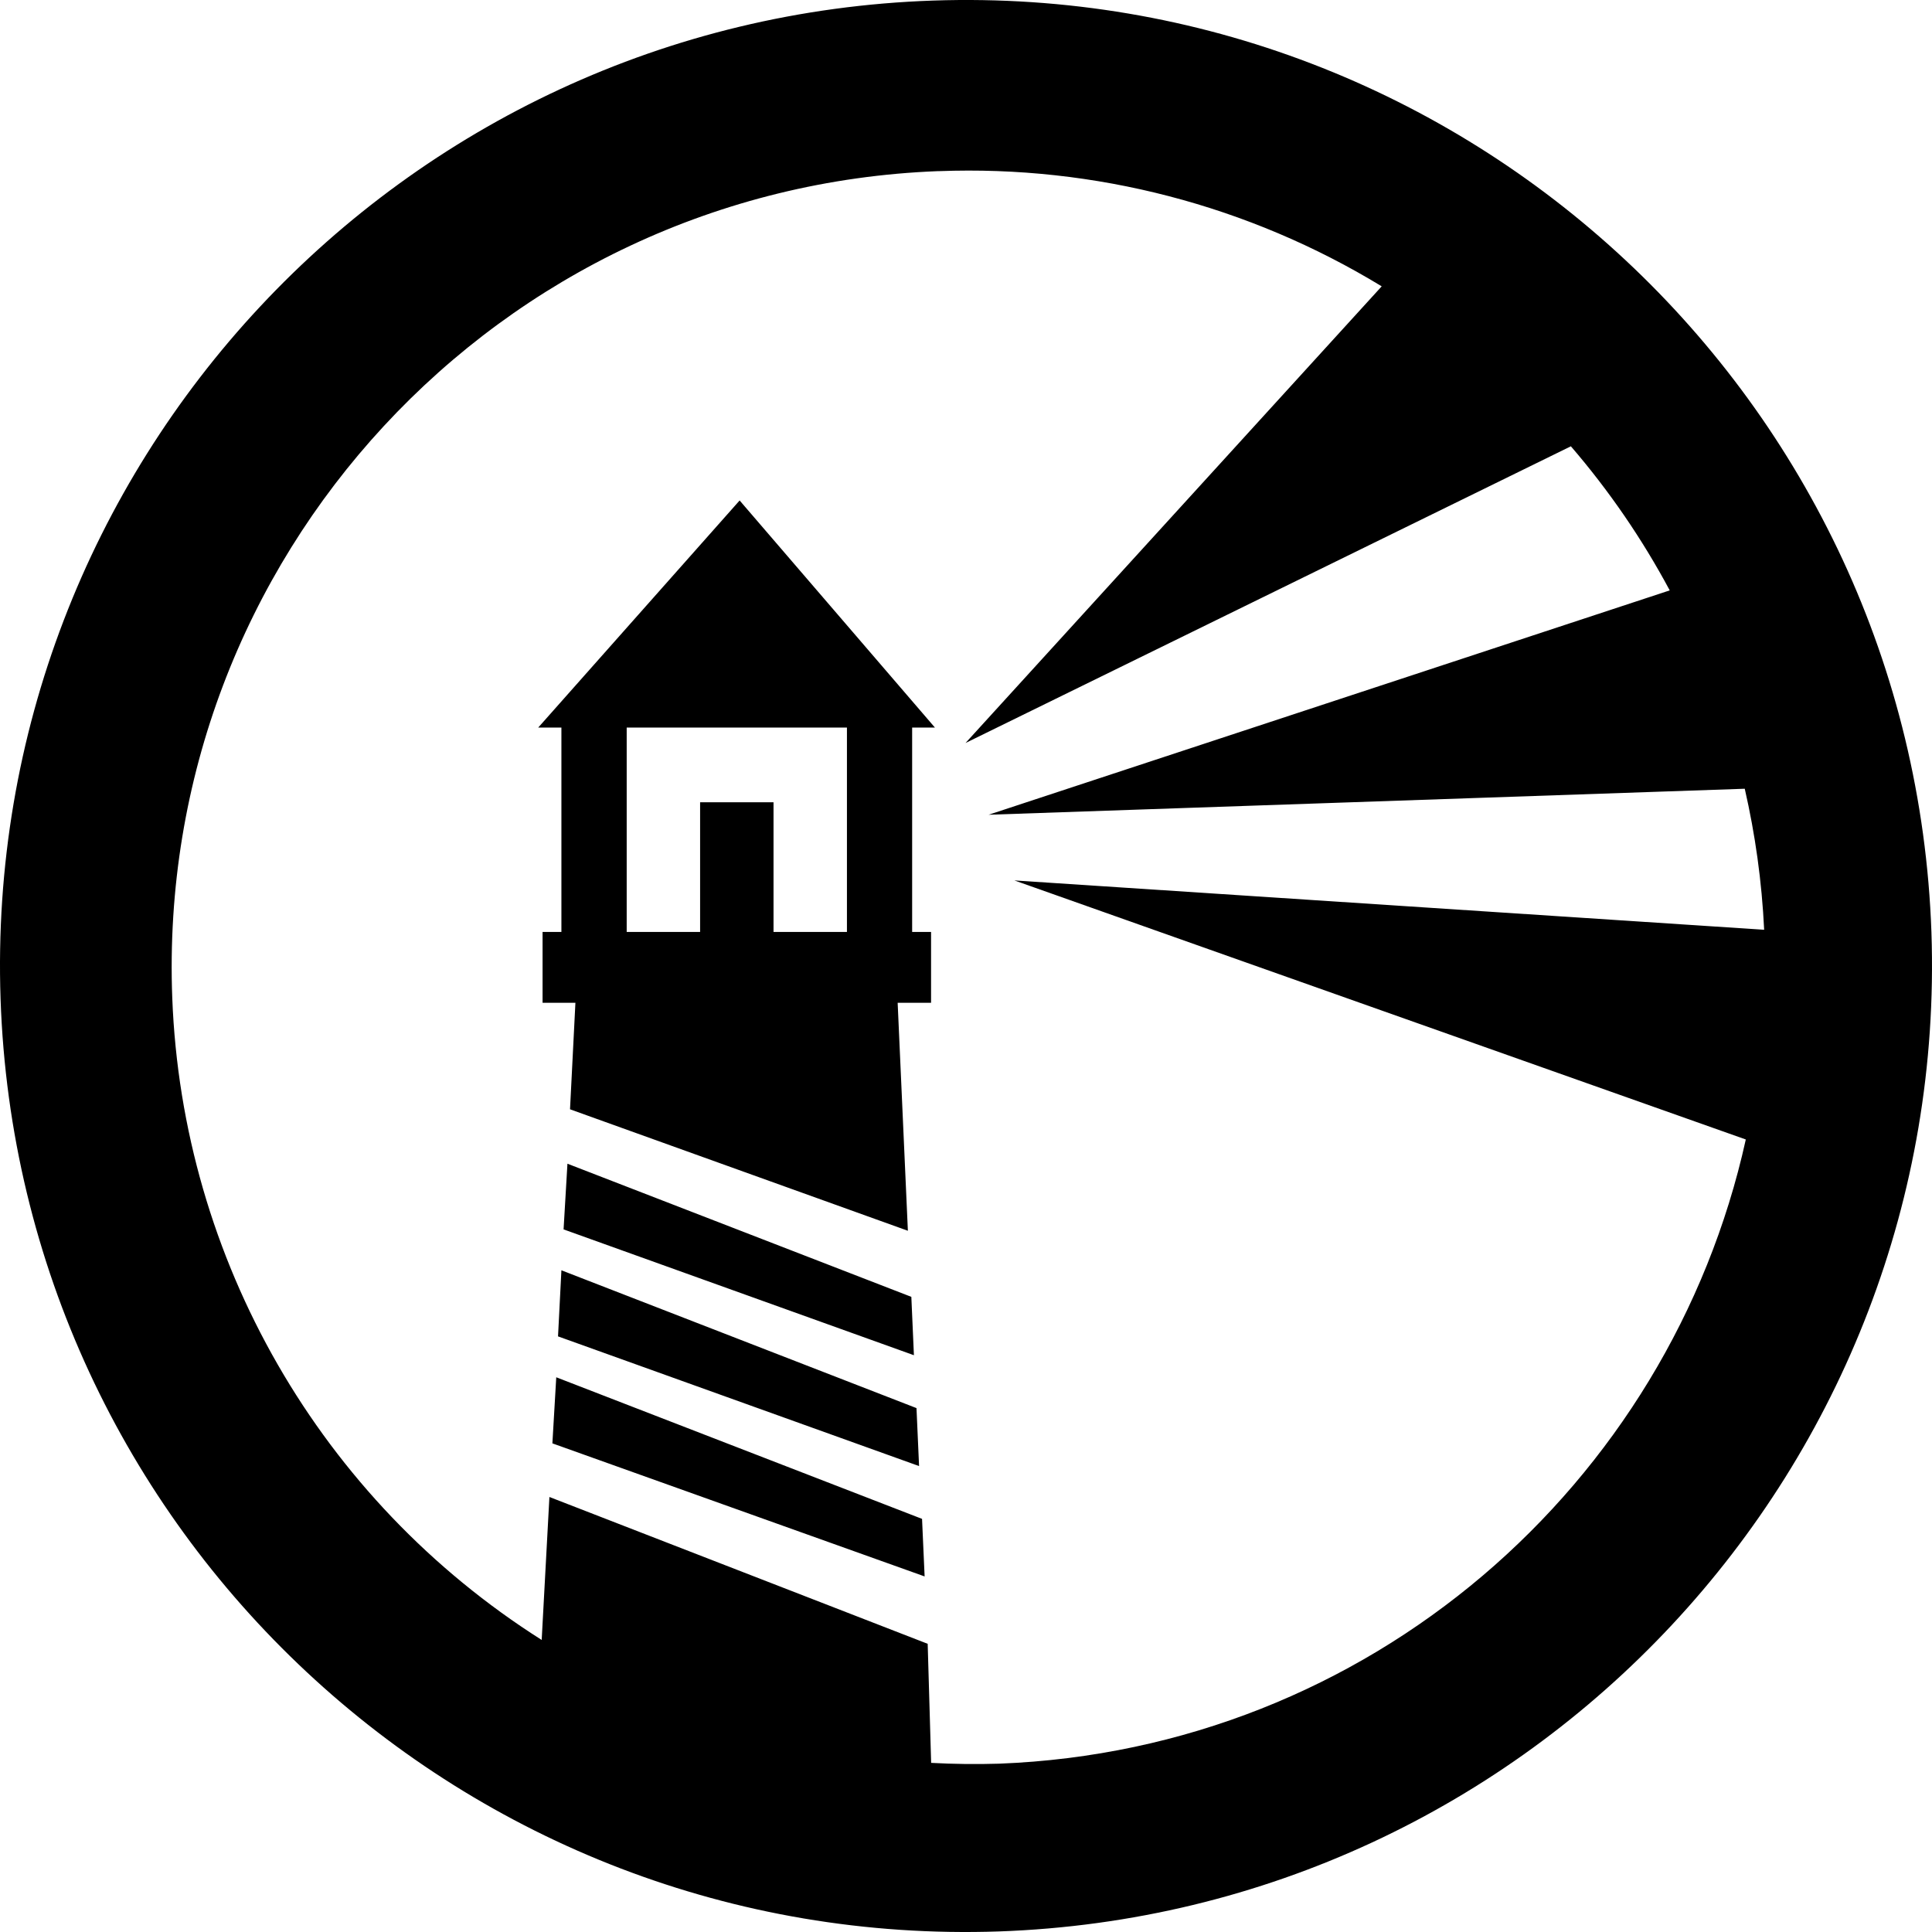
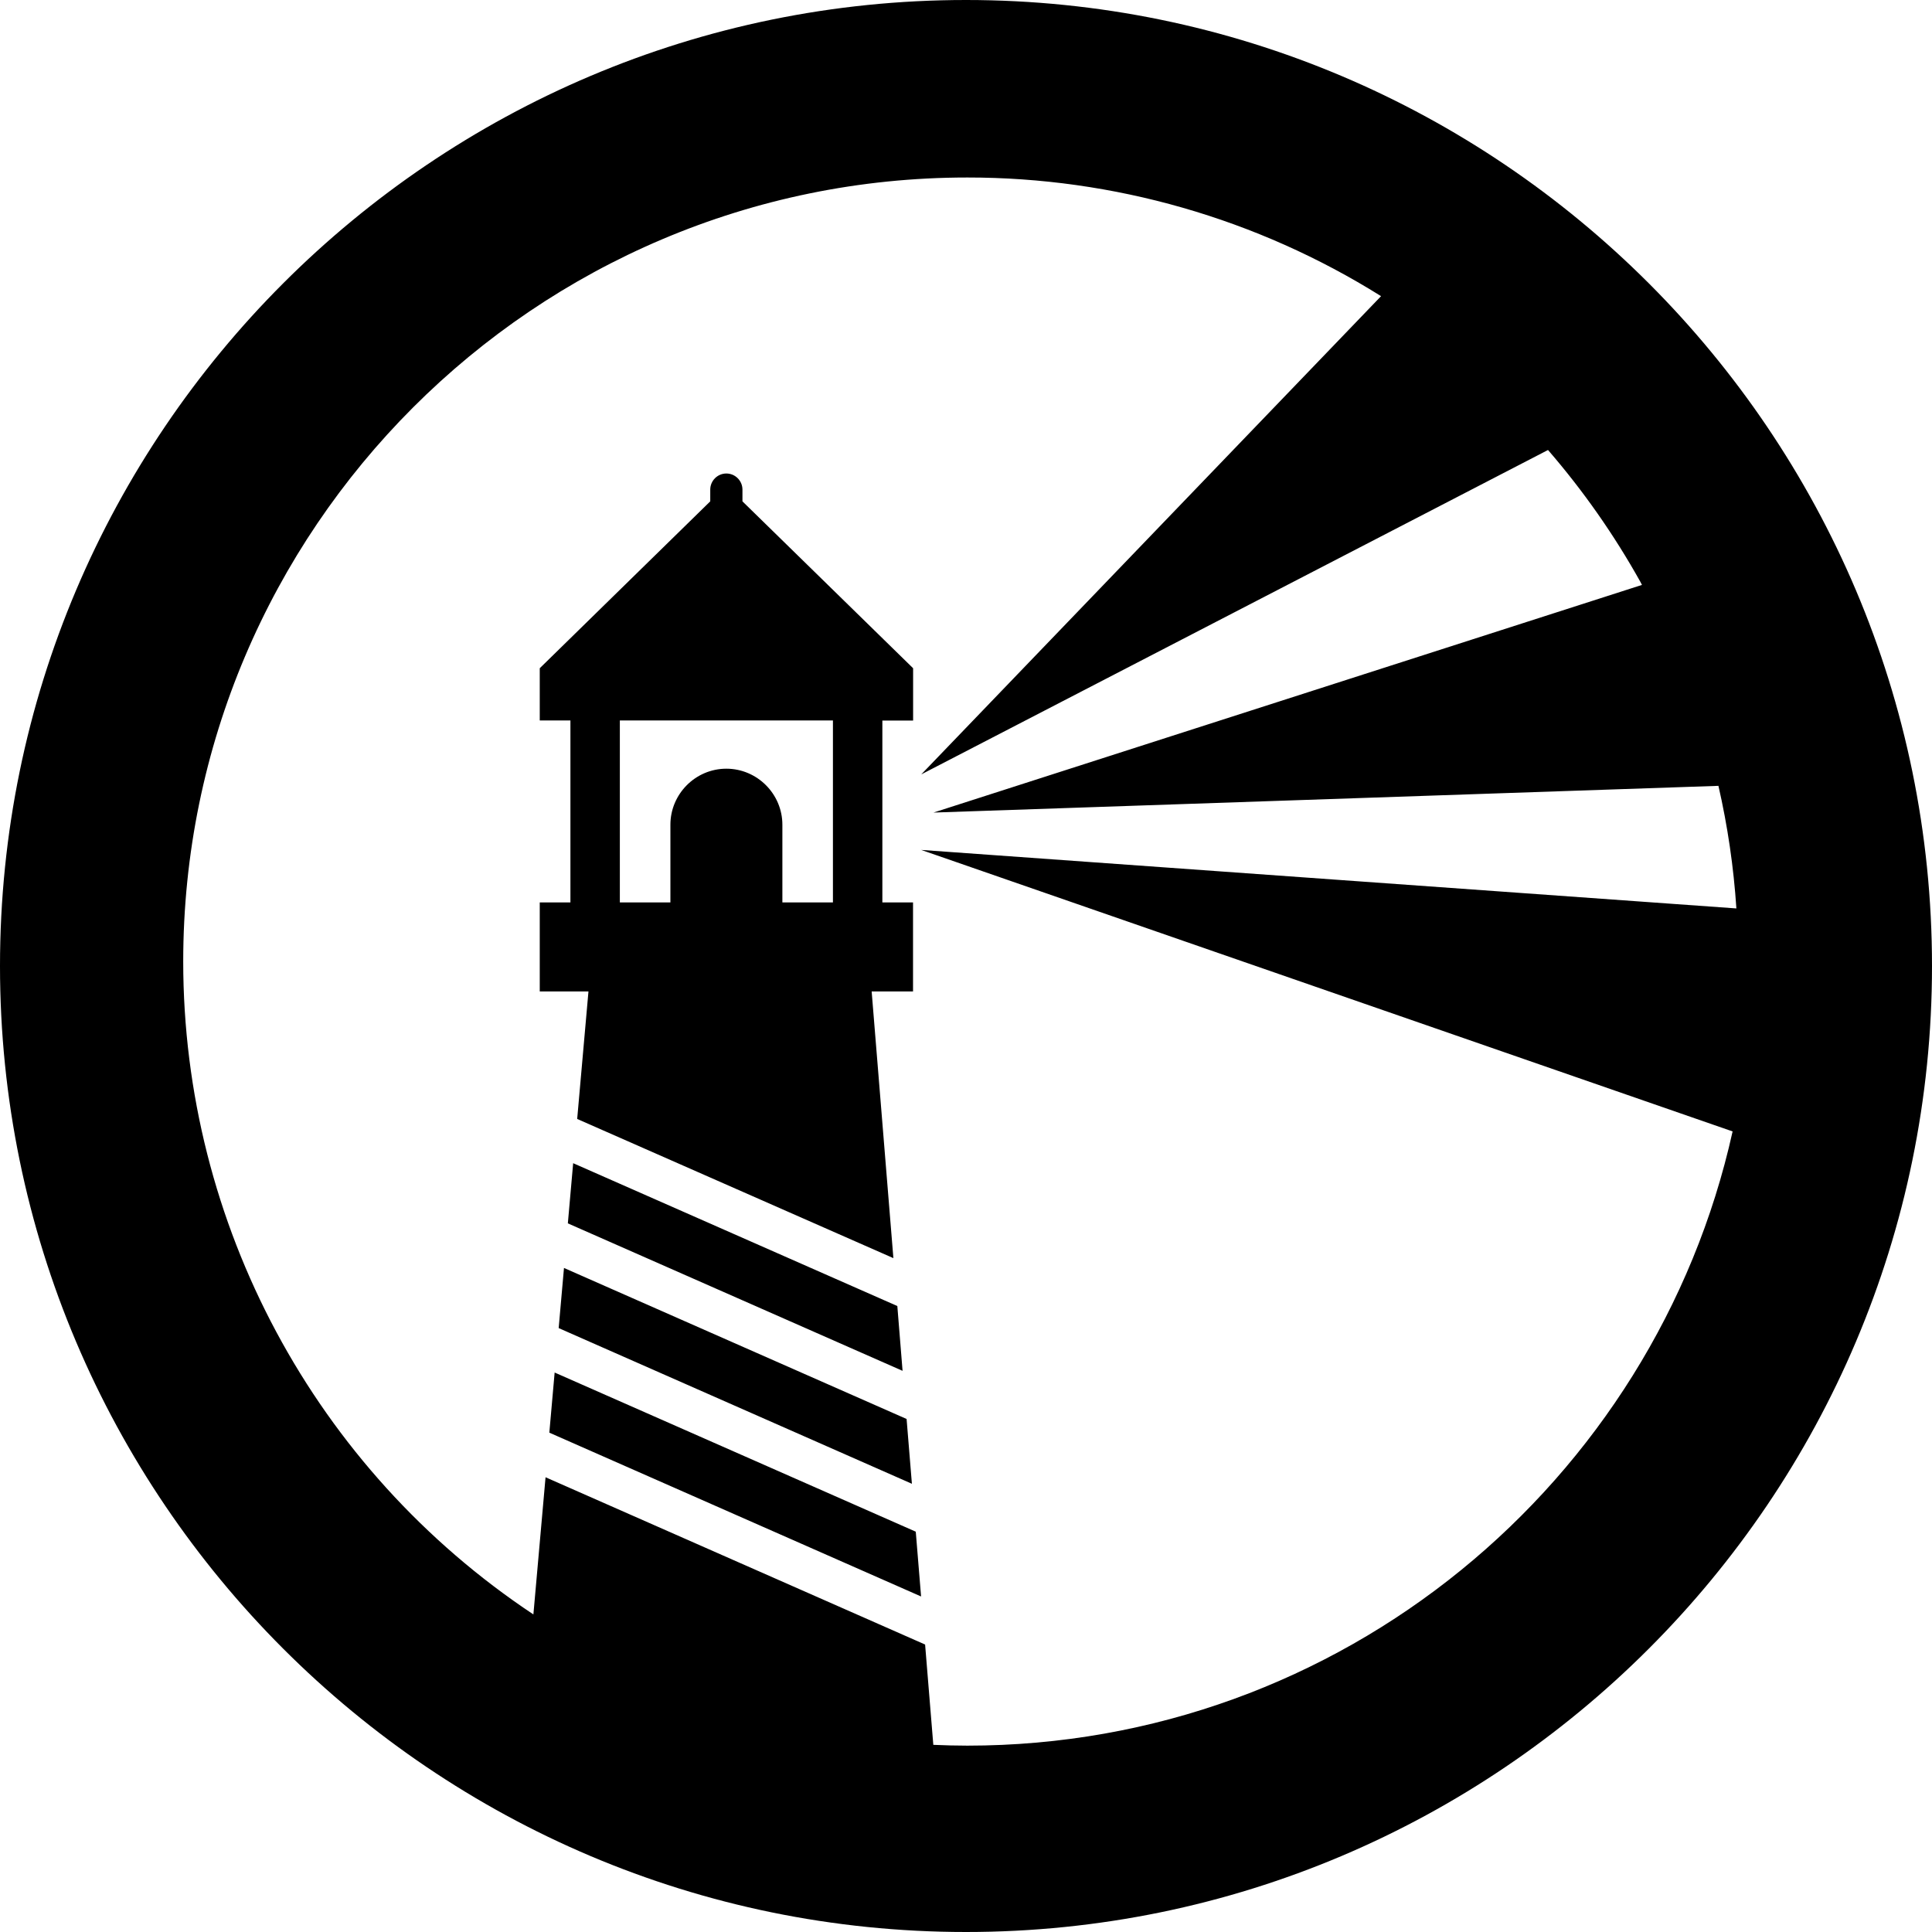
<svg xmlns="http://www.w3.org/2000/svg" viewBox="0 0 24 24">
-   <path d="M11.591.007C4.968.233-.218 5.785.007 12.409c.226 6.624 5.778 11.81 12.402 11.584 6.624-.232 11.809-5.786 11.584-12.411C23.762 4.963 18.211-.219 11.591.007zm.821 21.902a9.894 9.894 0 0 1-.845-.01l-.043-1.479-4.699-1.824-.096 1.776a9.886 9.886 0 0 1-4.589-7.974C1.93 6.935 6.189 2.336 11.652 2.126h.014a9.857 9.857 0 0 1 5.498 1.431l-5.17 5.673 7.52-3.686a9.906 9.906 0 0 1 1.228 1.79l-8.461 2.787 9.393-.323c.13.567.212 1.151.241 1.752l-9.314-.613 9.086 3.218c-.948 4.291-4.68 7.577-9.275 7.754zM6.686 9.038h.288v2.539H6.74v.88h.408l-.067 1.323 4.197 1.509-.127-2.832h.415v-.88h-.235V9.038h.283L9.188 6.217 6.686 9.038zm3.835 2.539h-.912V9.966h-.912v1.611h-.912V9.038h2.736v2.539zm.8 4.533.032.725-4.352-1.563.048-.816 4.272 1.654zm-4.347-.33 4.411 1.712.032.72-4.485-1.611.042-.821zm4.48 3.088.032.715-4.624-1.653.048-.821 4.544 1.759z" />
+   <path d="m7.006 15.751 4.256 1.876.066.805-4.388-1.934.066-.747zm.304-3.435h-.605V11.21h.381V8.95h-.381v-.649l2.118-2.073v-.146c0-.11.09-.2.2-.2.11 0 .2.09.2.2v.146l2.12 2.073v.65h-.382v2.259h.381v1.106h-.514l.27 3.313L7.17 13.9l.14-1.583zm.39-1.106h.628v-.965c0-.383.313-.696.695-.696s.696.313.696.696v.965h.628V8.95H7.7v2.26zm-.81 5.84-.066.747 4.618 2.035-.066-.805L6.89 17.05zm.23-2.6-.066.747 4.158 1.832-.065-.805-4.026-1.774zM24 12c0 6.617-5.383 12-12 12S0 18.617 0 12 5.383 0 12 0s12 5.383 12 12zm-2.43-.715a9.682 9.682 0 0 0-.223-1.523l-9.751.332 8.801-2.828-.019-.037A9.802 9.802 0 0 0 19.23 5.59l-7.786 4.03 5.712-5.941a9.675 9.675 0 0 0-5.14-1.474c-5.371 0-9.74 4.369-9.74 9.74a9.74 9.74 0 0 0 4.35 8.11l.151-1.704 4.715 2.078.102 1.246c.14.006.28.01.422.01 4.646 0 8.54-3.27 9.507-7.63l-10.08-3.497 10.128.727" />
</svg>
